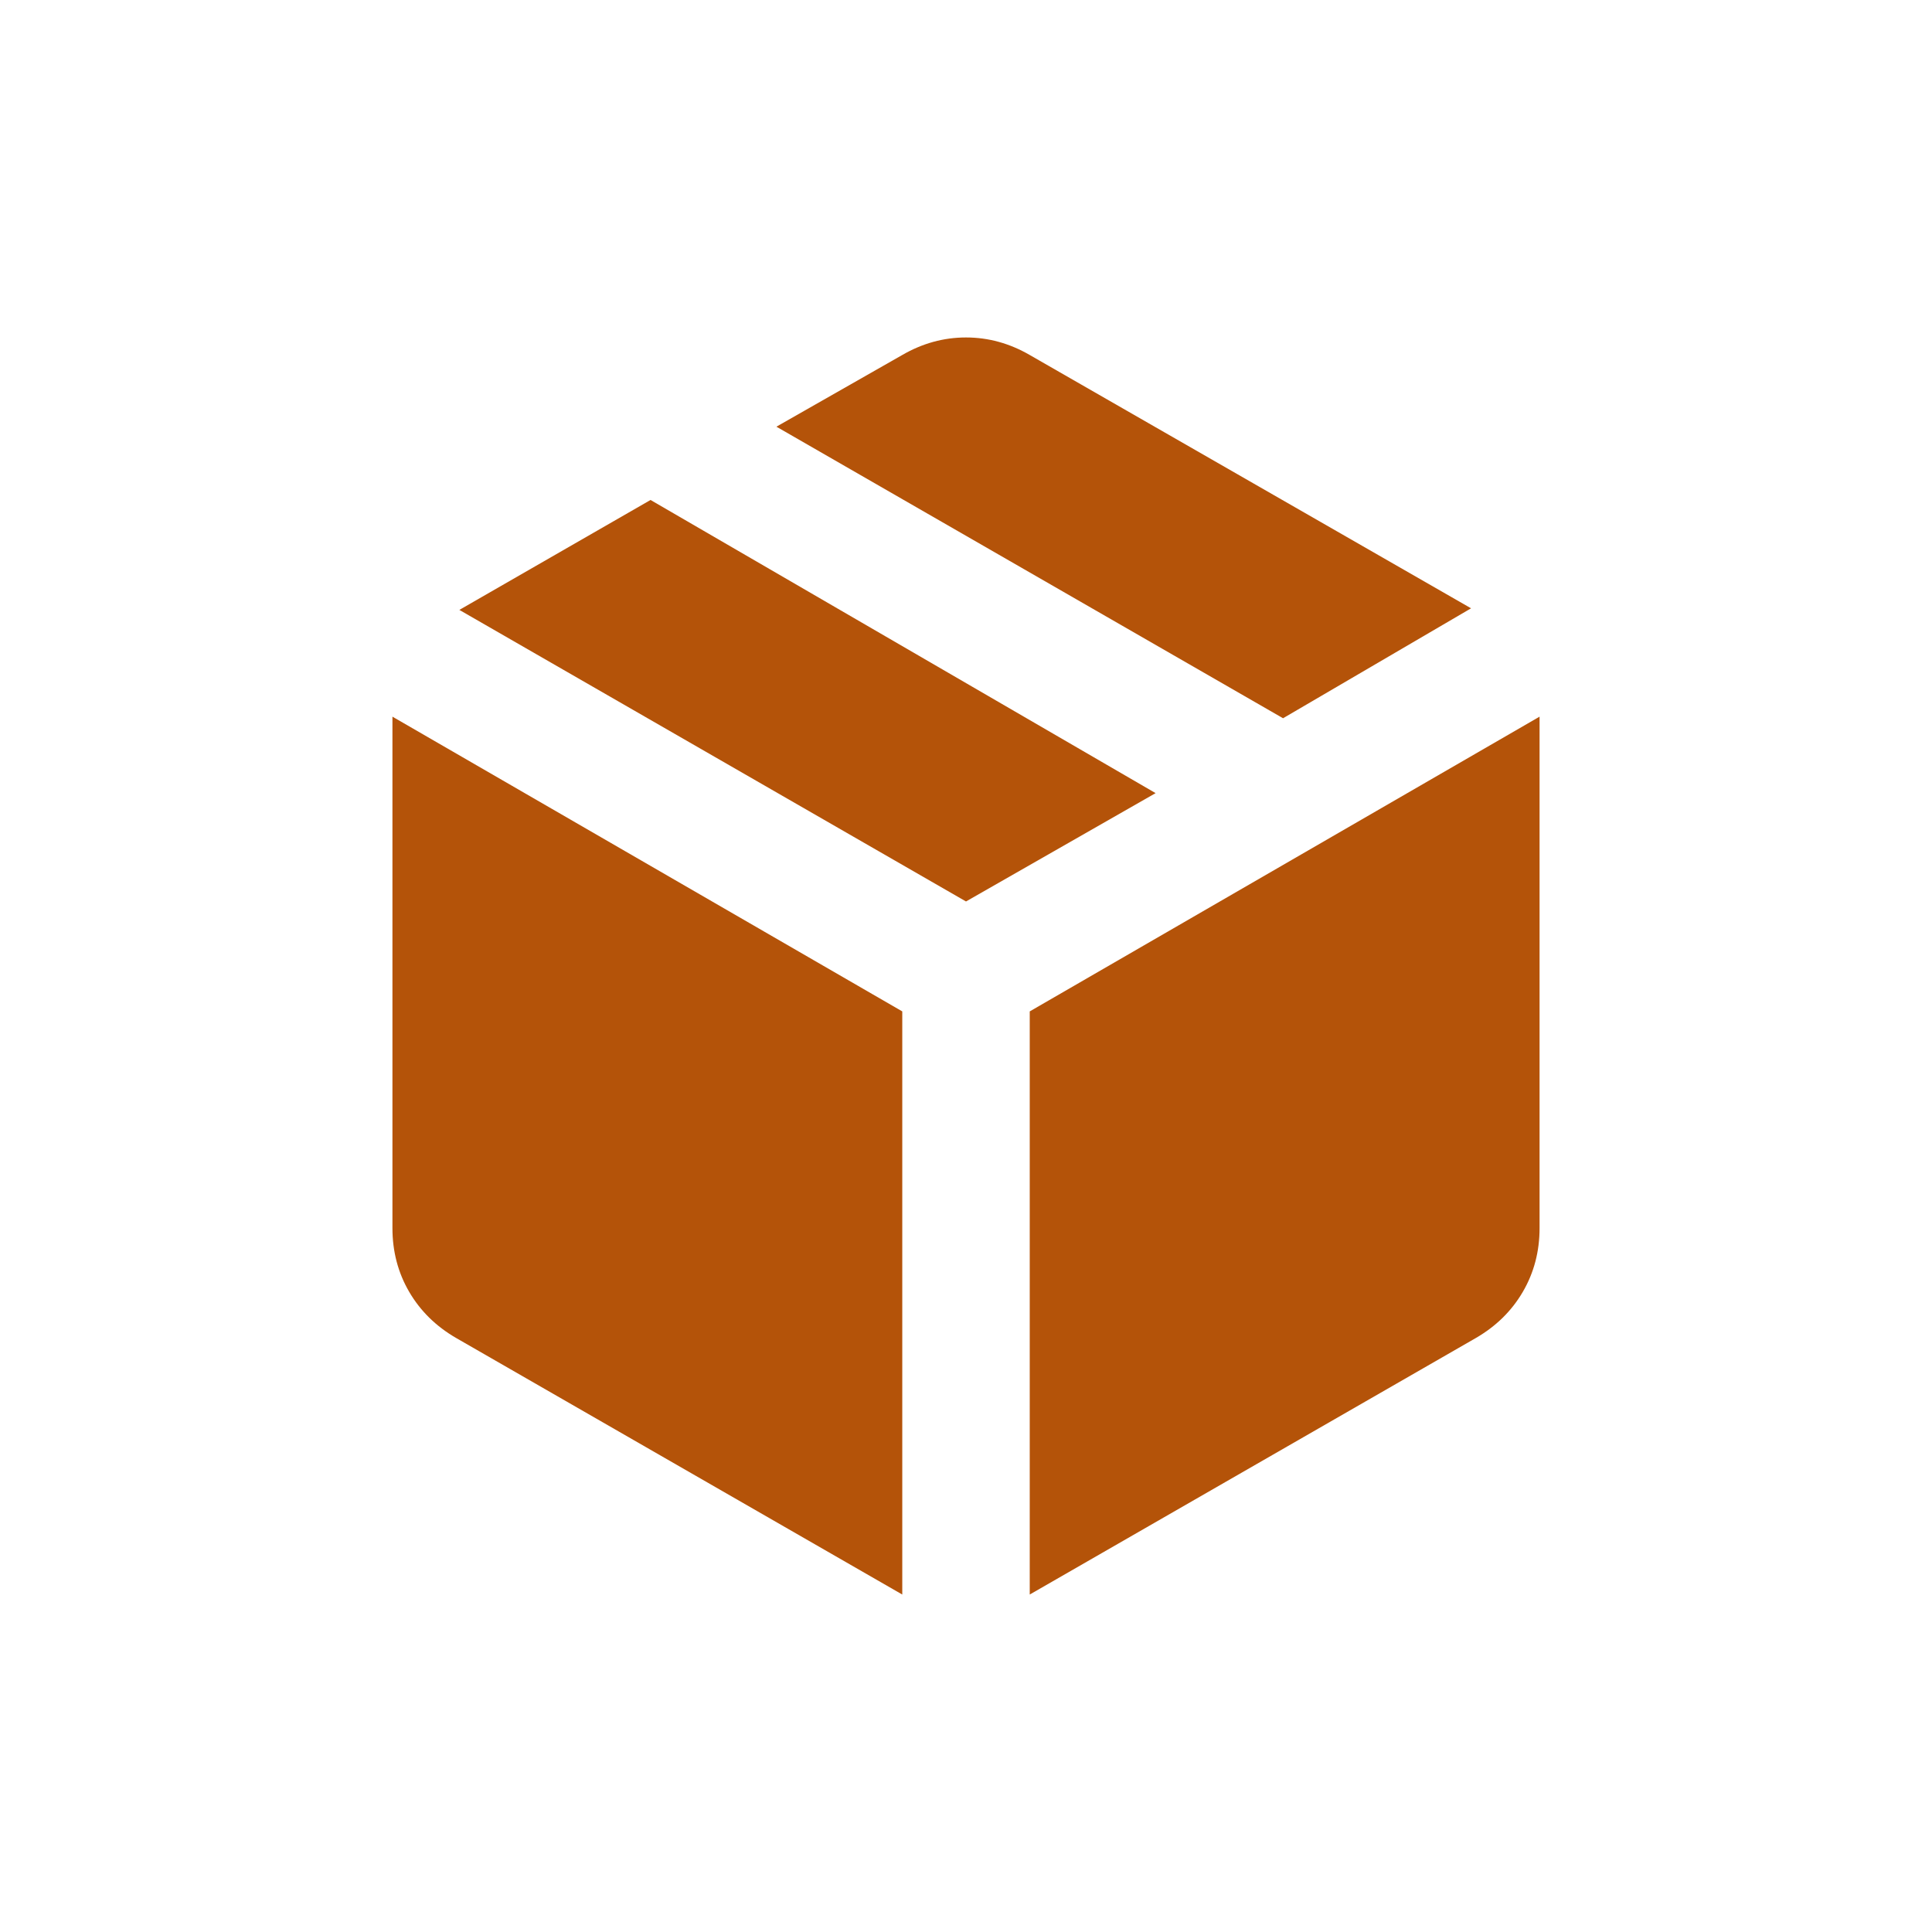
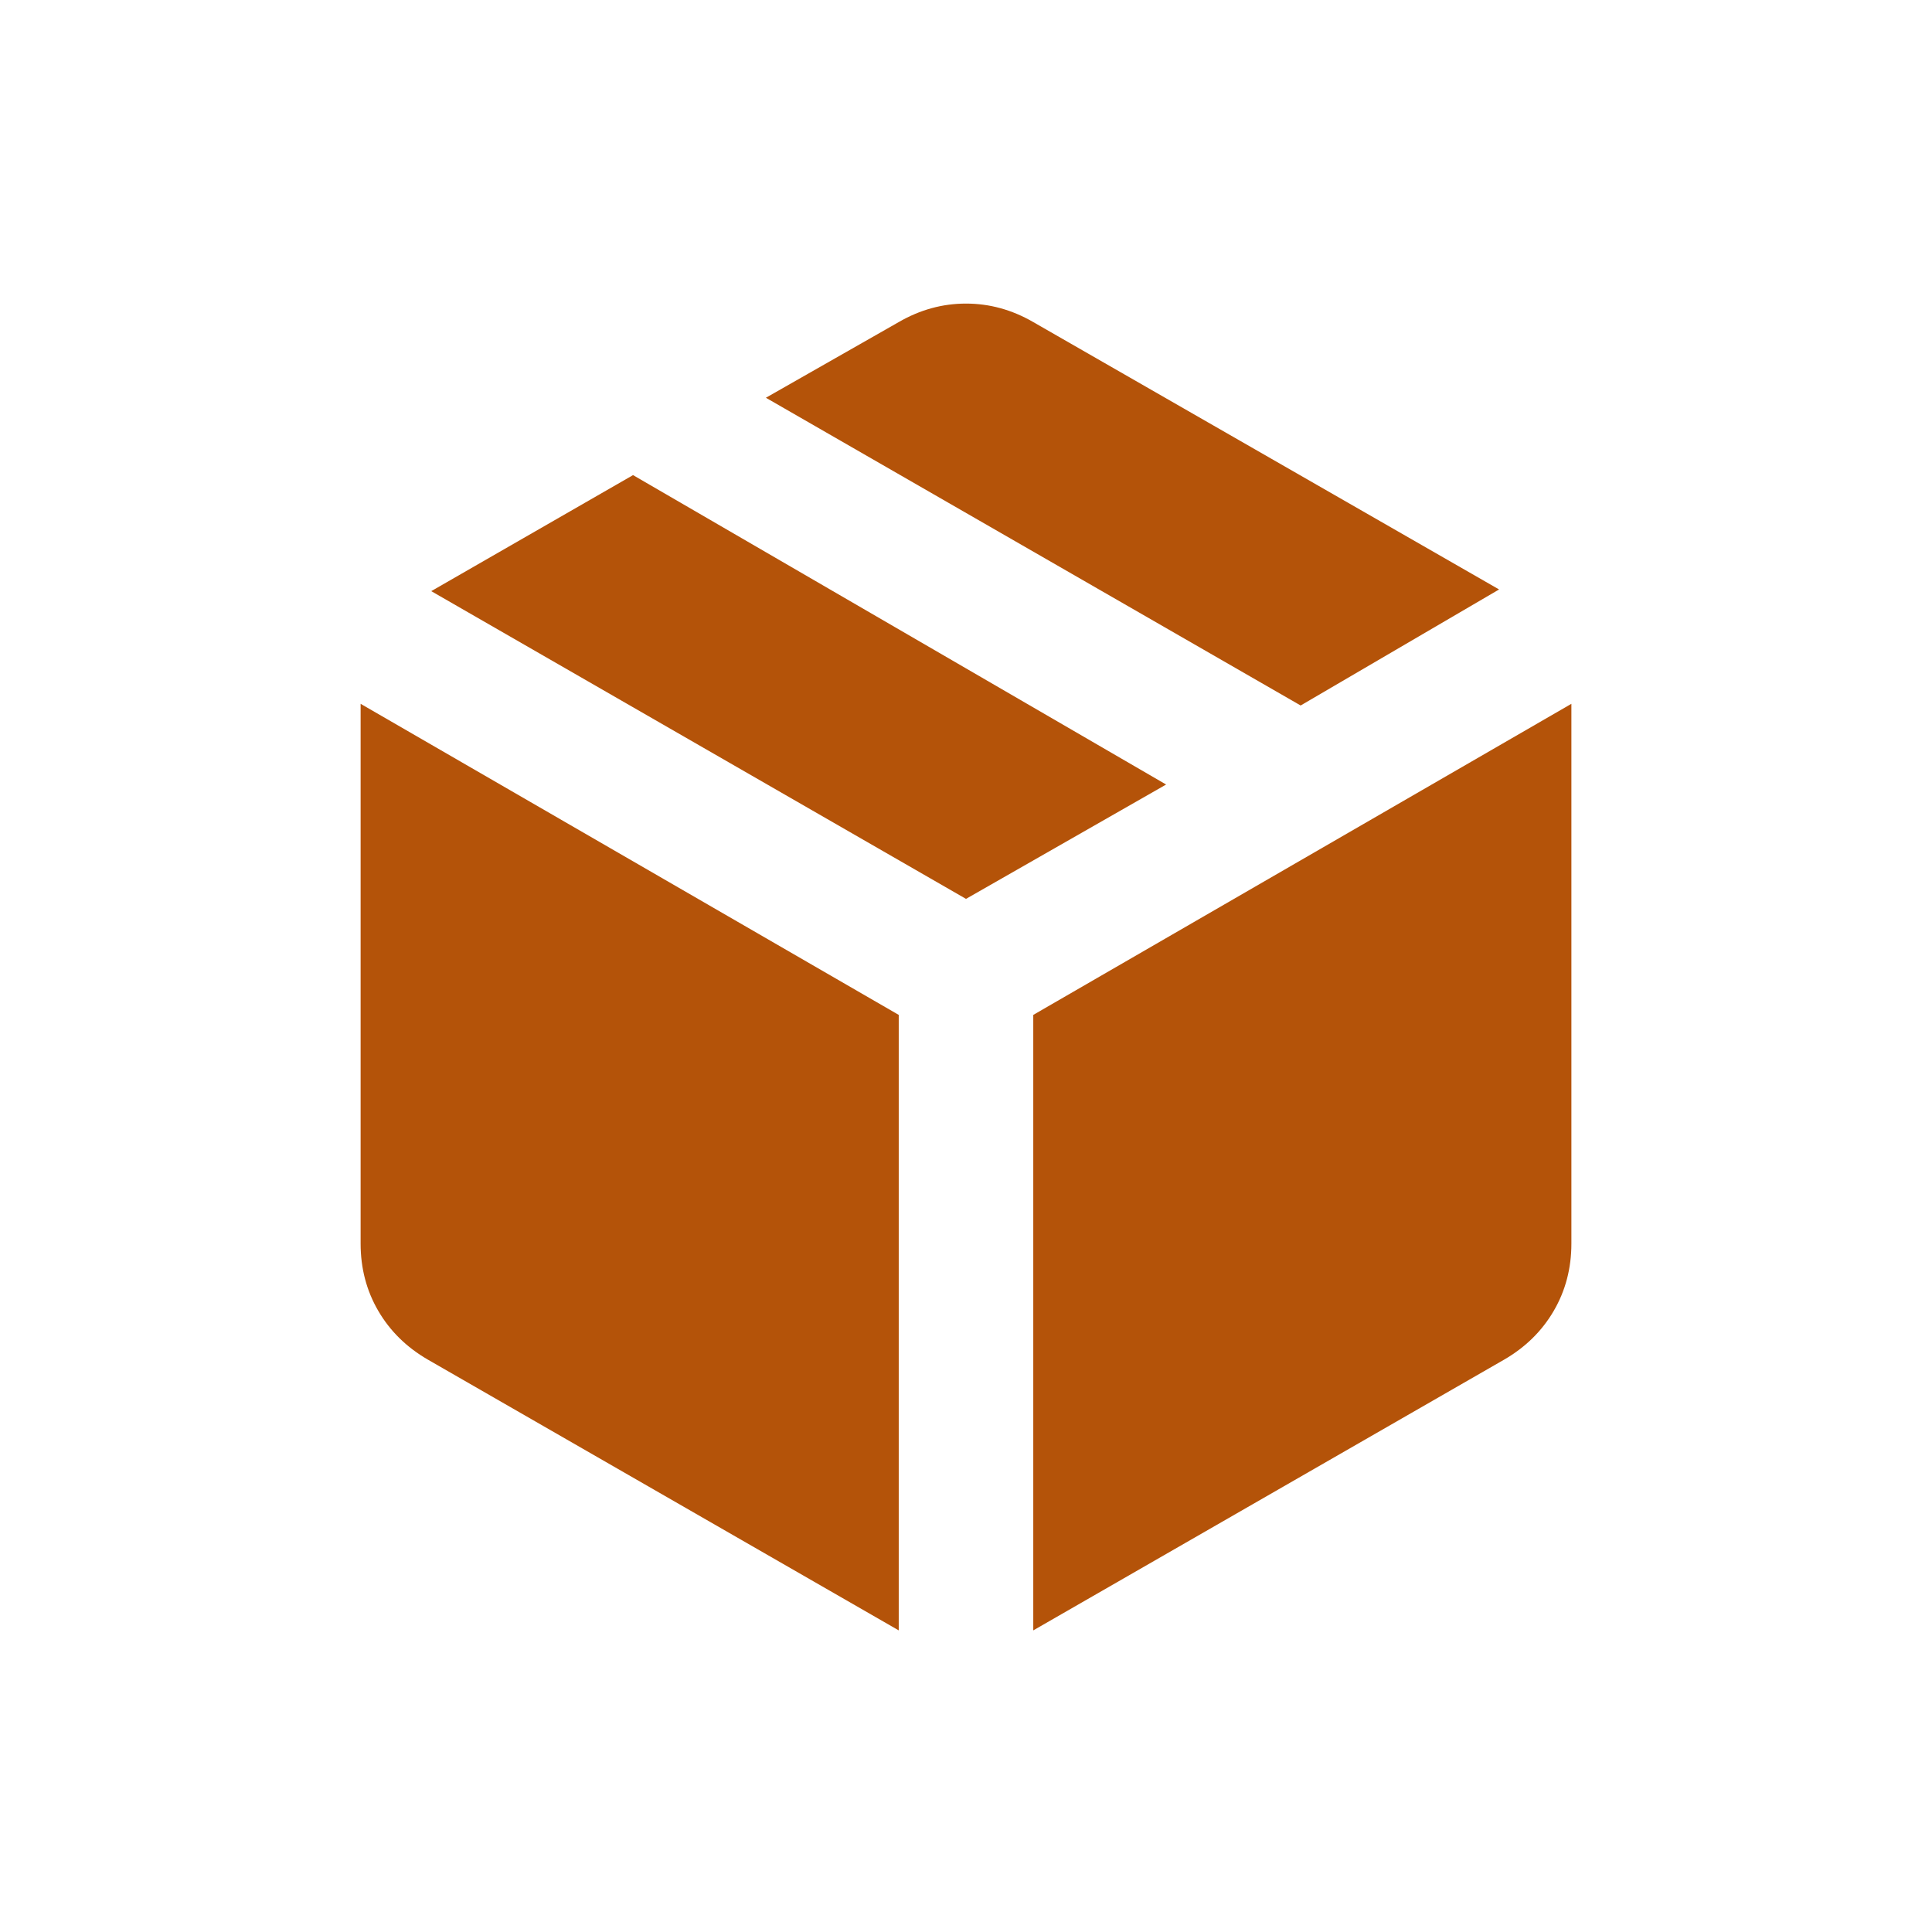
- <svg xmlns="http://www.w3.org/2000/svg" width="64" height="64" viewBox="0 0 64 64" role="img" aria-labelledby="title-bare-package">
+ <svg xmlns="http://www.w3.org/2000/svg" width="64" height="64" viewBox="1.682 1.651 60.636 60.636" role="img" aria-labelledby="title-bare-package">
  <g transform="translate(6.6667 57.6236) scale(0.052778)">
    <path d="M440-91v-366L120-642v321q0 22 10.5 40t29.5 29L440-91Zm80 0 280-161q19-11 29.5-29t10.5-40v-321L520-457v366Zm159-550 118-69-277-159q-19-11-40-11t-40 11l-79 45 318 183ZM480-526l119-68-317-184-120 69 318 183Z" fill="#B45309" />
  </g>
</svg>
